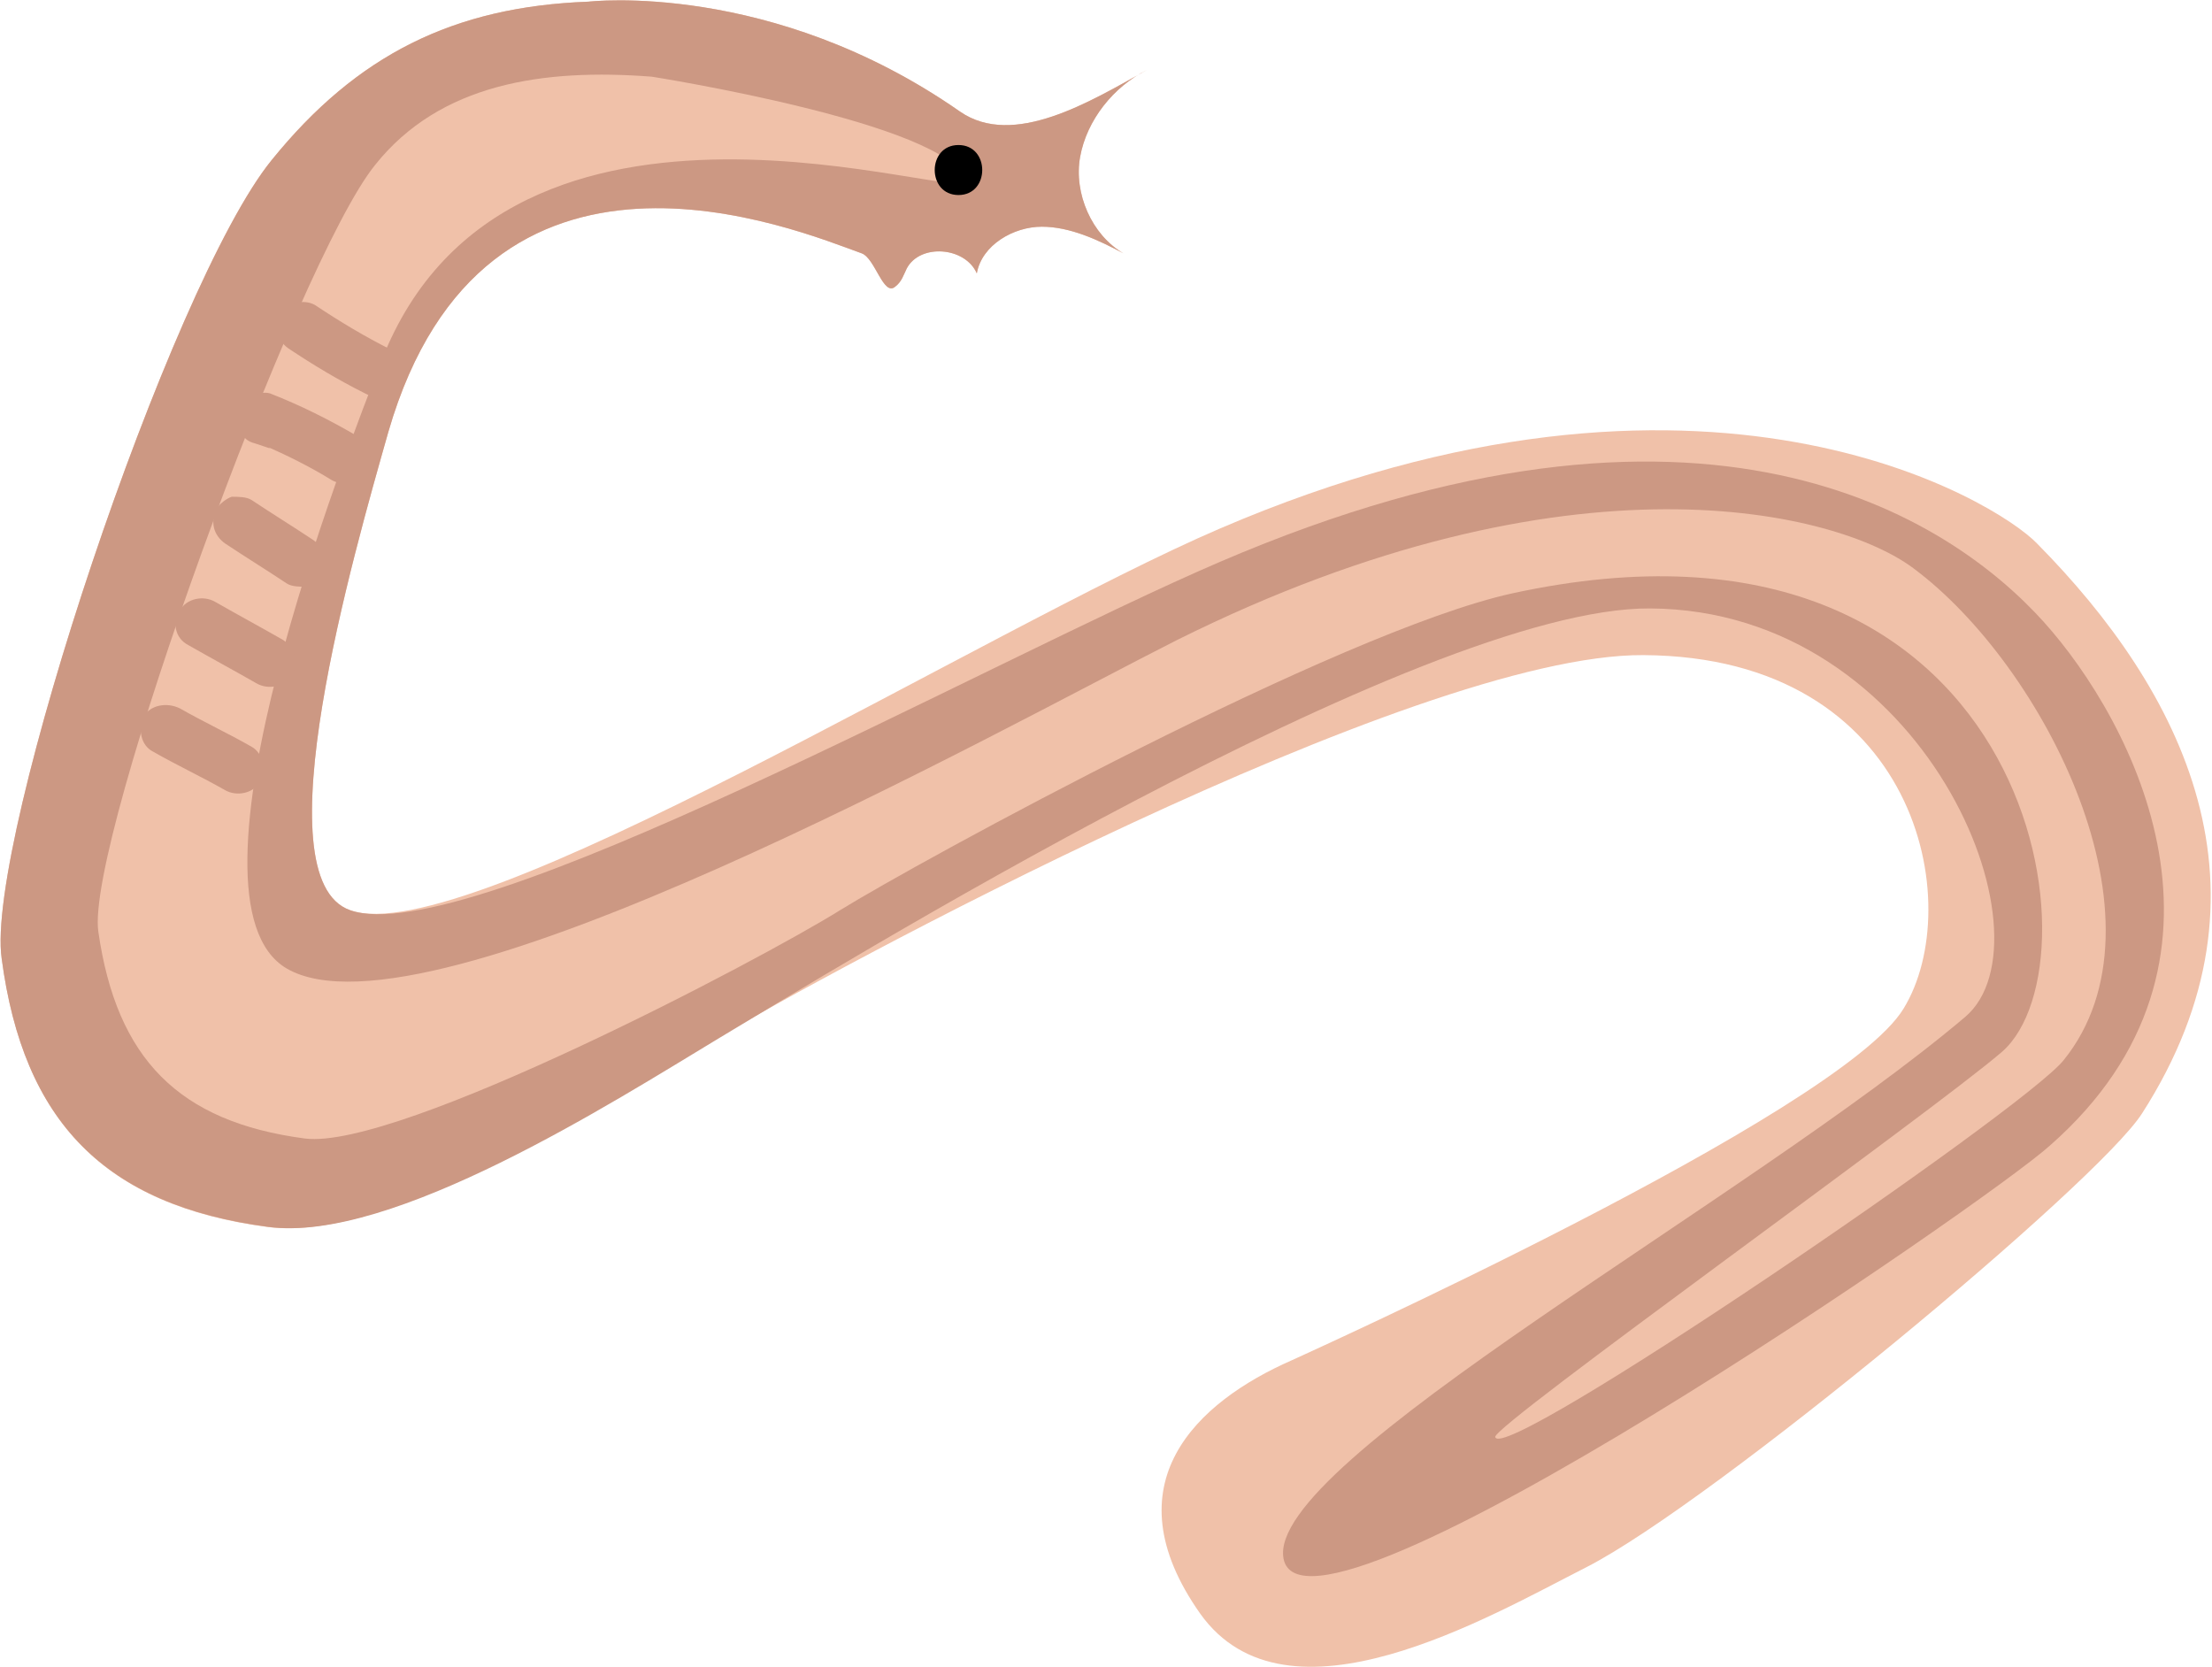
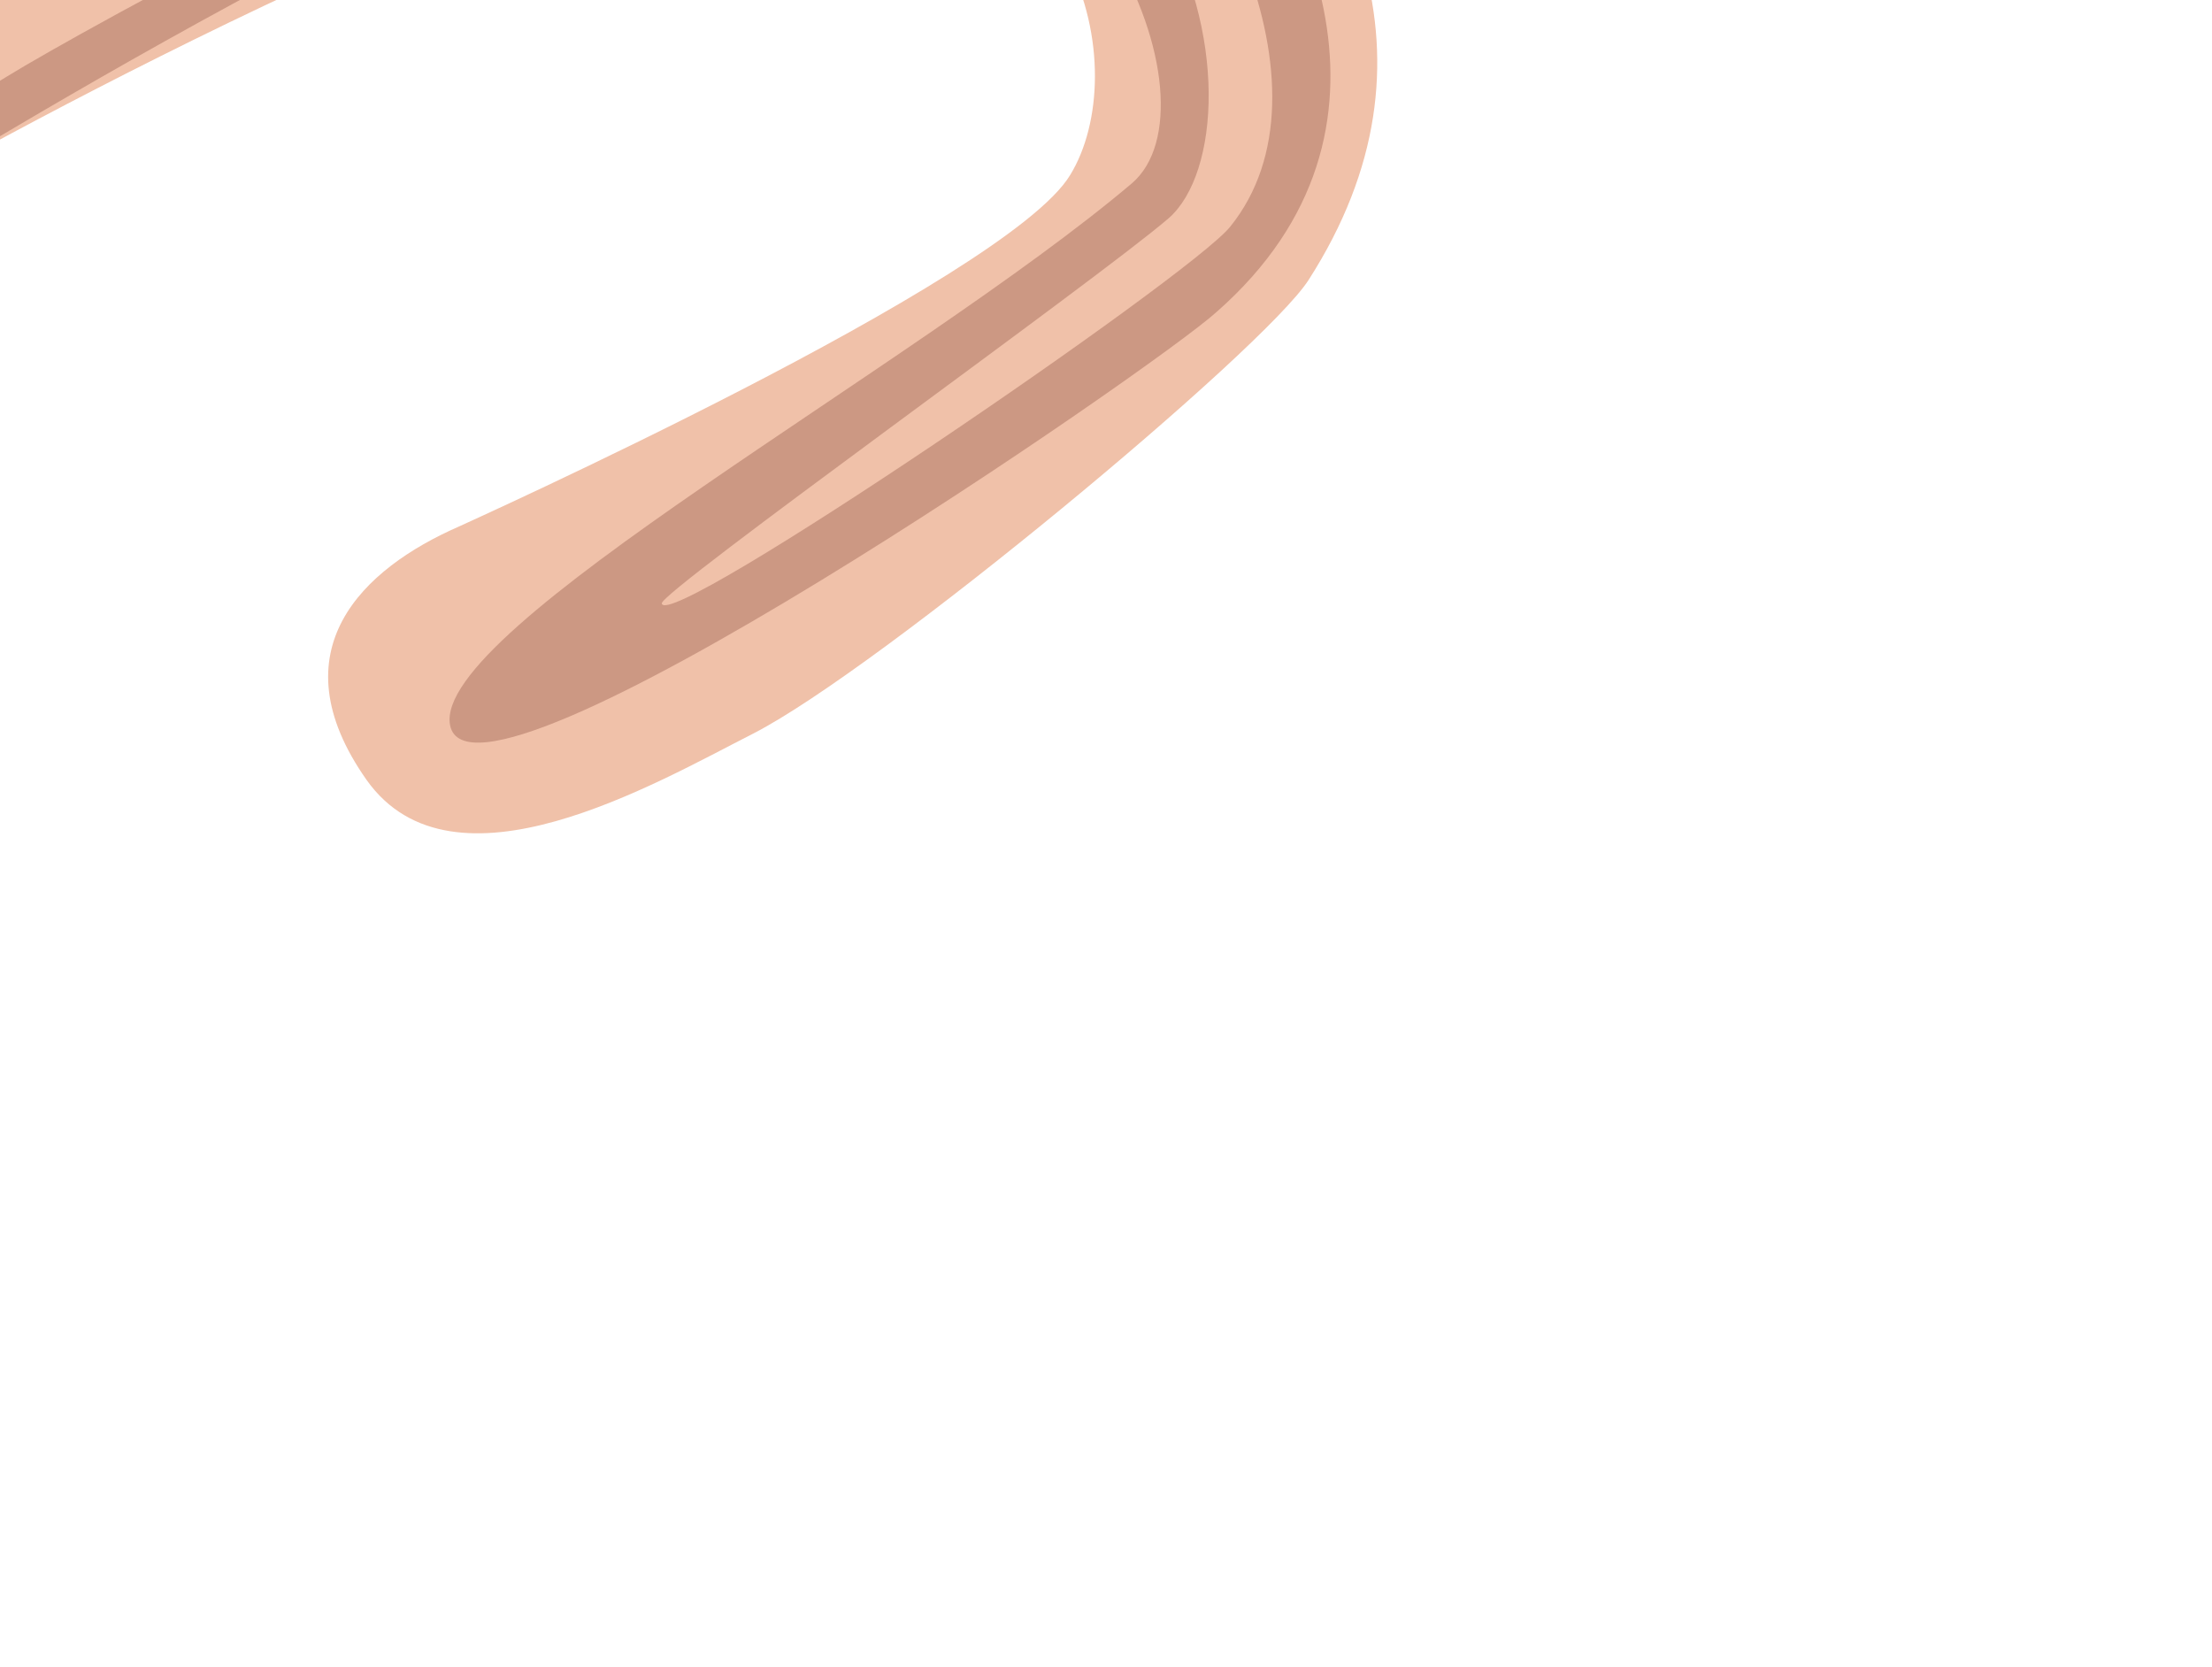
<svg xmlns="http://www.w3.org/2000/svg" width="132.7" height="100" overflow="visible">
-   <path fill="#f0c1a9" d="M57.6 6.7c3.2 2.2 7.8-.6 11.2-2.5-2 1-3.6 3-4 5.2s.7 4.7 2.6 5.8c-1.5-.8-3.2-1.6-4.9-1.6-1.7 0-3.6 1.1-3.9 2.8-.7-1.6-3.4-1.8-4.2-.3-.2.4-.3.8-.7 1.1-.7.6-1.2-1.7-2-2-3.9-1.4-22.6-9.3-28.4 10.7-2.1 7.4-7.7 26.8-2.3 28.7 7 2.5 38.2-16.9 52.2-22.9 29.1-12.5 46.6-1.6 49 .9 8.7 8.8 14.9 20.8 6.3 34.2-2.7 4.2-25.7 23.3-33.3 27.2-5.9 3-18 10.1-23.2 2.8-5.5-7.8-.2-12.7 5.5-15.2.2-.1 32.9-14.8 36.7-21.1 3.8-6.2.9-21.1-15.6-21.2-13.8-.1-49.5 19.3-55.6 23-6.3 3.8-19.6 12.3-27 11.3C6.3 72.3 1.4 67.3.1 57.5c-1-7 10.1-40.4 16.2-47.9C21.4 3.3 27.2.4 35.3.1c0 0 11-1.3 22.3 6.6z" />
-   <path fill="#cc9883" d="M57.6 6.7c3.2 2.2 7.8-.6 11.2-2.5-2 1-3.6 3-4 5.2s.7 4.7 2.6 5.8c-1.5-.8-3.2-1.6-4.9-1.6-1.7 0-3.6 1.1-3.9 2.8-.7-1.6-3.4-1.8-4.2-.3-.2.4-.3.8-.7 1.1-.7.6-1.2-1.7-2-2-3.9-1.4-22.6-9.3-28.4 10.7-2.1 7.4-7.7 26.8-2.3 28.7 7 2.5 38.2-14.9 52.2-20.9 29.1-12.5 43.8-2.6 49.4 3.6 5.4 6 12.9 20.4.4 31.4-3.6 3.3-44.7 31.6-46 24.8-1.1-5.8 27.9-21.5 40.9-32.5 5.5-4.7-2.4-24.4-18.9-24.5-13.8-.1-49.7 22.1-55.9 25.8-6.3 3.8-19.6 12.3-27 11.3-9.8-1.3-14.7-6.3-16-16.1-1-7 10.1-40.4 16.2-47.9C21.4 3.3 27.2.4 35.3.1c0 0 11-1.3 22.3 6.6z" />
-   <path fill="#f0c1a9" d="M57.9 10.8c.5 1.7-27.4-8.6-35 10.8C20.8 27 10.2 54 17.2 58.1c8.4 4.9 42.9-14.4 53.4-19.7 23.7-11.8 39.7-7.7 44.2-4.3 7.8 5.8 15.7 21.2 9 29.5-2.4 3-33.8 24.4-34.1 22.6-.1-.7 26.1-19.4 30.4-23.1 6.2-5.4 1.8-34.3-29.4-27.5-10.4 2.3-35.6 16.1-40.3 19-4.8 3-26.5 14.4-32.1 13.7-7.6-1-11.3-4.8-12.4-12.4-.8-5.4 11.9-40.2 16.6-46C26.4 5 32.6 4.1 39.1 4.6c0 0 17.8 2.8 18.8 6.2z" />
-   <path fill="#cc9883" d="M17.3 20.9c1.5 1 3 1.9 4.6 2.7.7.4 1.7.2 2.1-.5.4-.7.2-1.7-.5-2.1-1.6-.8-3.1-1.7-4.6-2.7-.7-.4-1.7-.1-2.1.5-.4.8-.2 1.6.5 2.1zM15.3 26.6l.9.3c-.1-.1-.2-.1-.4-.2 1.4.6 2.8 1.3 4.1 2.1.7.4 1.7.2 2.1-.5.4-.7.2-1.6-.5-2.1-1.7-1-3.5-1.9-5.3-2.6-.3-.1-.9 0-1.2.2-.3.2-.6.5-.7.9-.1.4-.1.8.2 1.2.1.4.4.6.8.7zM13.5 32.6c1.2.8 2.5 1.6 3.7 2.4.3.2.8.2 1.2.2.3-.1.7-.4.9-.7.4-.8.2-1.6-.5-2.1-1.2-.8-2.5-1.6-3.7-2.4-.3-.2-.8-.2-1.2-.2-.3.1-.7.4-.9.7-.4.8-.2 1.6.5 2.1zM11.3 38.7c1.4.8 2.7 1.5 4.1 2.3.7.4 1.7.2 2.1-.5.4-.7.2-1.6-.5-2.1-1.4-.8-2.7-1.5-4.1-2.3-.7-.4-1.7-.2-2.1.5-.5.7-.3 1.7.5 2.1zM9.2 45.1c1.4.8 2.9 1.5 4.3 2.3.7.4 1.7.2 2.1-.5.4-.7.2-1.7-.5-2.1-1.4-.8-2.9-1.5-4.3-2.3-.8-.4-1.8-.2-2.2.5-.3.7-.2 1.7.6 2.1z" />
-   <path d="M57.5 11.7c1.9 0 1.9-3 0-3s-1.9 3 0 3z" />
+   <g transform="translate(-50, -50)">
+     <path fill="#f0c1a9" d="M57.6 6.7c3.2 2.2 7.8-.6 11.2-2.5-2 1-3.6 3-4 5.2s.7 4.7 2.6 5.8c-1.5-.8-3.2-1.6-4.9-1.6-1.7 0-3.6 1.1-3.9 2.8-.7-1.6-3.4-1.8-4.2-.3-.2.4-.3.8-.7 1.1-.7.6-1.2-1.7-2-2-3.9-1.4-22.6-9.3-28.4 10.7-2.1 7.4-7.7 26.8-2.3 28.7 7 2.5 38.2-16.9 52.2-22.9 29.1-12.5 46.6-1.6 49 .9 8.7 8.8 14.9 20.8 6.3 34.2-2.7 4.2-25.7 23.3-33.3 27.2-5.9 3-18 10.1-23.2 2.8-5.5-7.8-.2-12.7 5.5-15.2.2-.1 32.9-14.8 36.7-21.1 3.8-6.2.9-21.1-15.6-21.2-13.8-.1-49.5 19.3-55.6 23-6.3 3.8-19.6 12.3-27 11.3C6.3 72.3 1.4 67.3.1 57.5c-1-7 10.1-40.4 16.2-47.9C21.4 3.3 27.2.4 35.3.1c0 0 11-1.3 22.3 6.6z" />
+     <path fill="#cc9883" d="M57.6 6.7c3.2 2.2 7.8-.6 11.2-2.5-2 1-3.6 3-4 5.2s.7 4.7 2.6 5.8c-1.5-.8-3.2-1.6-4.9-1.6-1.7 0-3.6 1.1-3.9 2.8-.7-1.6-3.4-1.8-4.2-.3-.2.4-.3.8-.7 1.1-.7.6-1.2-1.7-2-2-3.9-1.4-22.6-9.3-28.4 10.7-2.1 7.4-7.7 26.8-2.3 28.7 7 2.5 38.2-14.9 52.2-20.9 29.1-12.5 43.8-2.6 49.4 3.6 5.4 6 12.9 20.4.4 31.4-3.6 3.3-44.7 31.6-46 24.8-1.1-5.8 27.9-21.5 40.9-32.5 5.5-4.7-2.4-24.4-18.9-24.5-13.8-.1-49.7 22.1-55.9 25.8-6.3 3.8-19.6 12.3-27 11.3-9.8-1.3-14.7-6.3-16-16.1-1-7 10.1-40.4 16.2-47.9C21.4 3.3 27.2.4 35.3.1c0 0 11-1.3 22.3 6.6z" />
+     <path fill="#f0c1a9" d="M57.9 10.8c.5 1.7-27.4-8.6-35 10.8C20.8 27 10.2 54 17.2 58.1c8.4 4.9 42.9-14.4 53.4-19.7 23.7-11.8 39.7-7.7 44.2-4.3 7.8 5.8 15.7 21.2 9 29.5-2.4 3-33.8 24.4-34.1 22.6-.1-.7 26.1-19.4 30.4-23.1 6.2-5.4 1.8-34.3-29.4-27.5-10.4 2.3-35.6 16.1-40.3 19-4.8 3-26.5 14.4-32.1 13.7-7.6-1-11.3-4.8-12.4-12.4-.8-5.4 11.9-40.2 16.6-46C26.4 5 32.6 4.1 39.1 4.6c0 0 17.8 2.8 18.8 6.2z" />
+     <path fill="#cc9883" d="M17.3 20.9c1.5 1 3 1.9 4.6 2.7.7.4 1.7.2 2.1-.5.4-.7.2-1.7-.5-2.1-1.6-.8-3.1-1.7-4.6-2.7-.7-.4-1.7-.1-2.1.5-.4.8-.2 1.6.5 2.1zM15.3 26.6l.9.3c-.1-.1-.2-.1-.4-.2 1.4.6 2.8 1.3 4.1 2.1.7.4 1.7.2 2.1-.5.4-.7.2-1.6-.5-2.1-1.7-1-3.5-1.9-5.3-2.6-.3-.1-.9 0-1.2.2-.3.2-.6.5-.7.9-.1.4-.1.8.2 1.2.1.4.4.6.8.7zM13.5 32.6c1.2.8 2.5 1.6 3.7 2.4.3.2.8.2 1.2.2.3-.1.7-.4.9-.7.4-.8.2-1.6-.5-2.1-1.2-.8-2.5-1.6-3.7-2.4-.3-.2-.8-.2-1.2-.2-.3.1-.7.4-.9.7-.4.8-.2 1.6.5 2.1zM11.3 38.7c1.4.8 2.7 1.5 4.1 2.3.7.4 1.7.2 2.1-.5.4-.7.2-1.6-.5-2.1-1.4-.8-2.7-1.5-4.1-2.3-.7-.4-1.7-.2-2.1.5-.5.7-.3 1.7.5 2.1zM9.2 45.1c1.4.8 2.9 1.5 4.3 2.3.7.4 1.7.2 2.1-.5.4-.7.2-1.7-.5-2.1-1.4-.8-2.9-1.5-4.3-2.3-.8-.4-1.8-.2-2.2.5-.3.7-.2 1.7.6 2.1z" />
+     <path d="M57.5 11.7c1.9 0 1.9-3 0-3s-1.9 3 0 3z" />
+   </g>
</svg>
